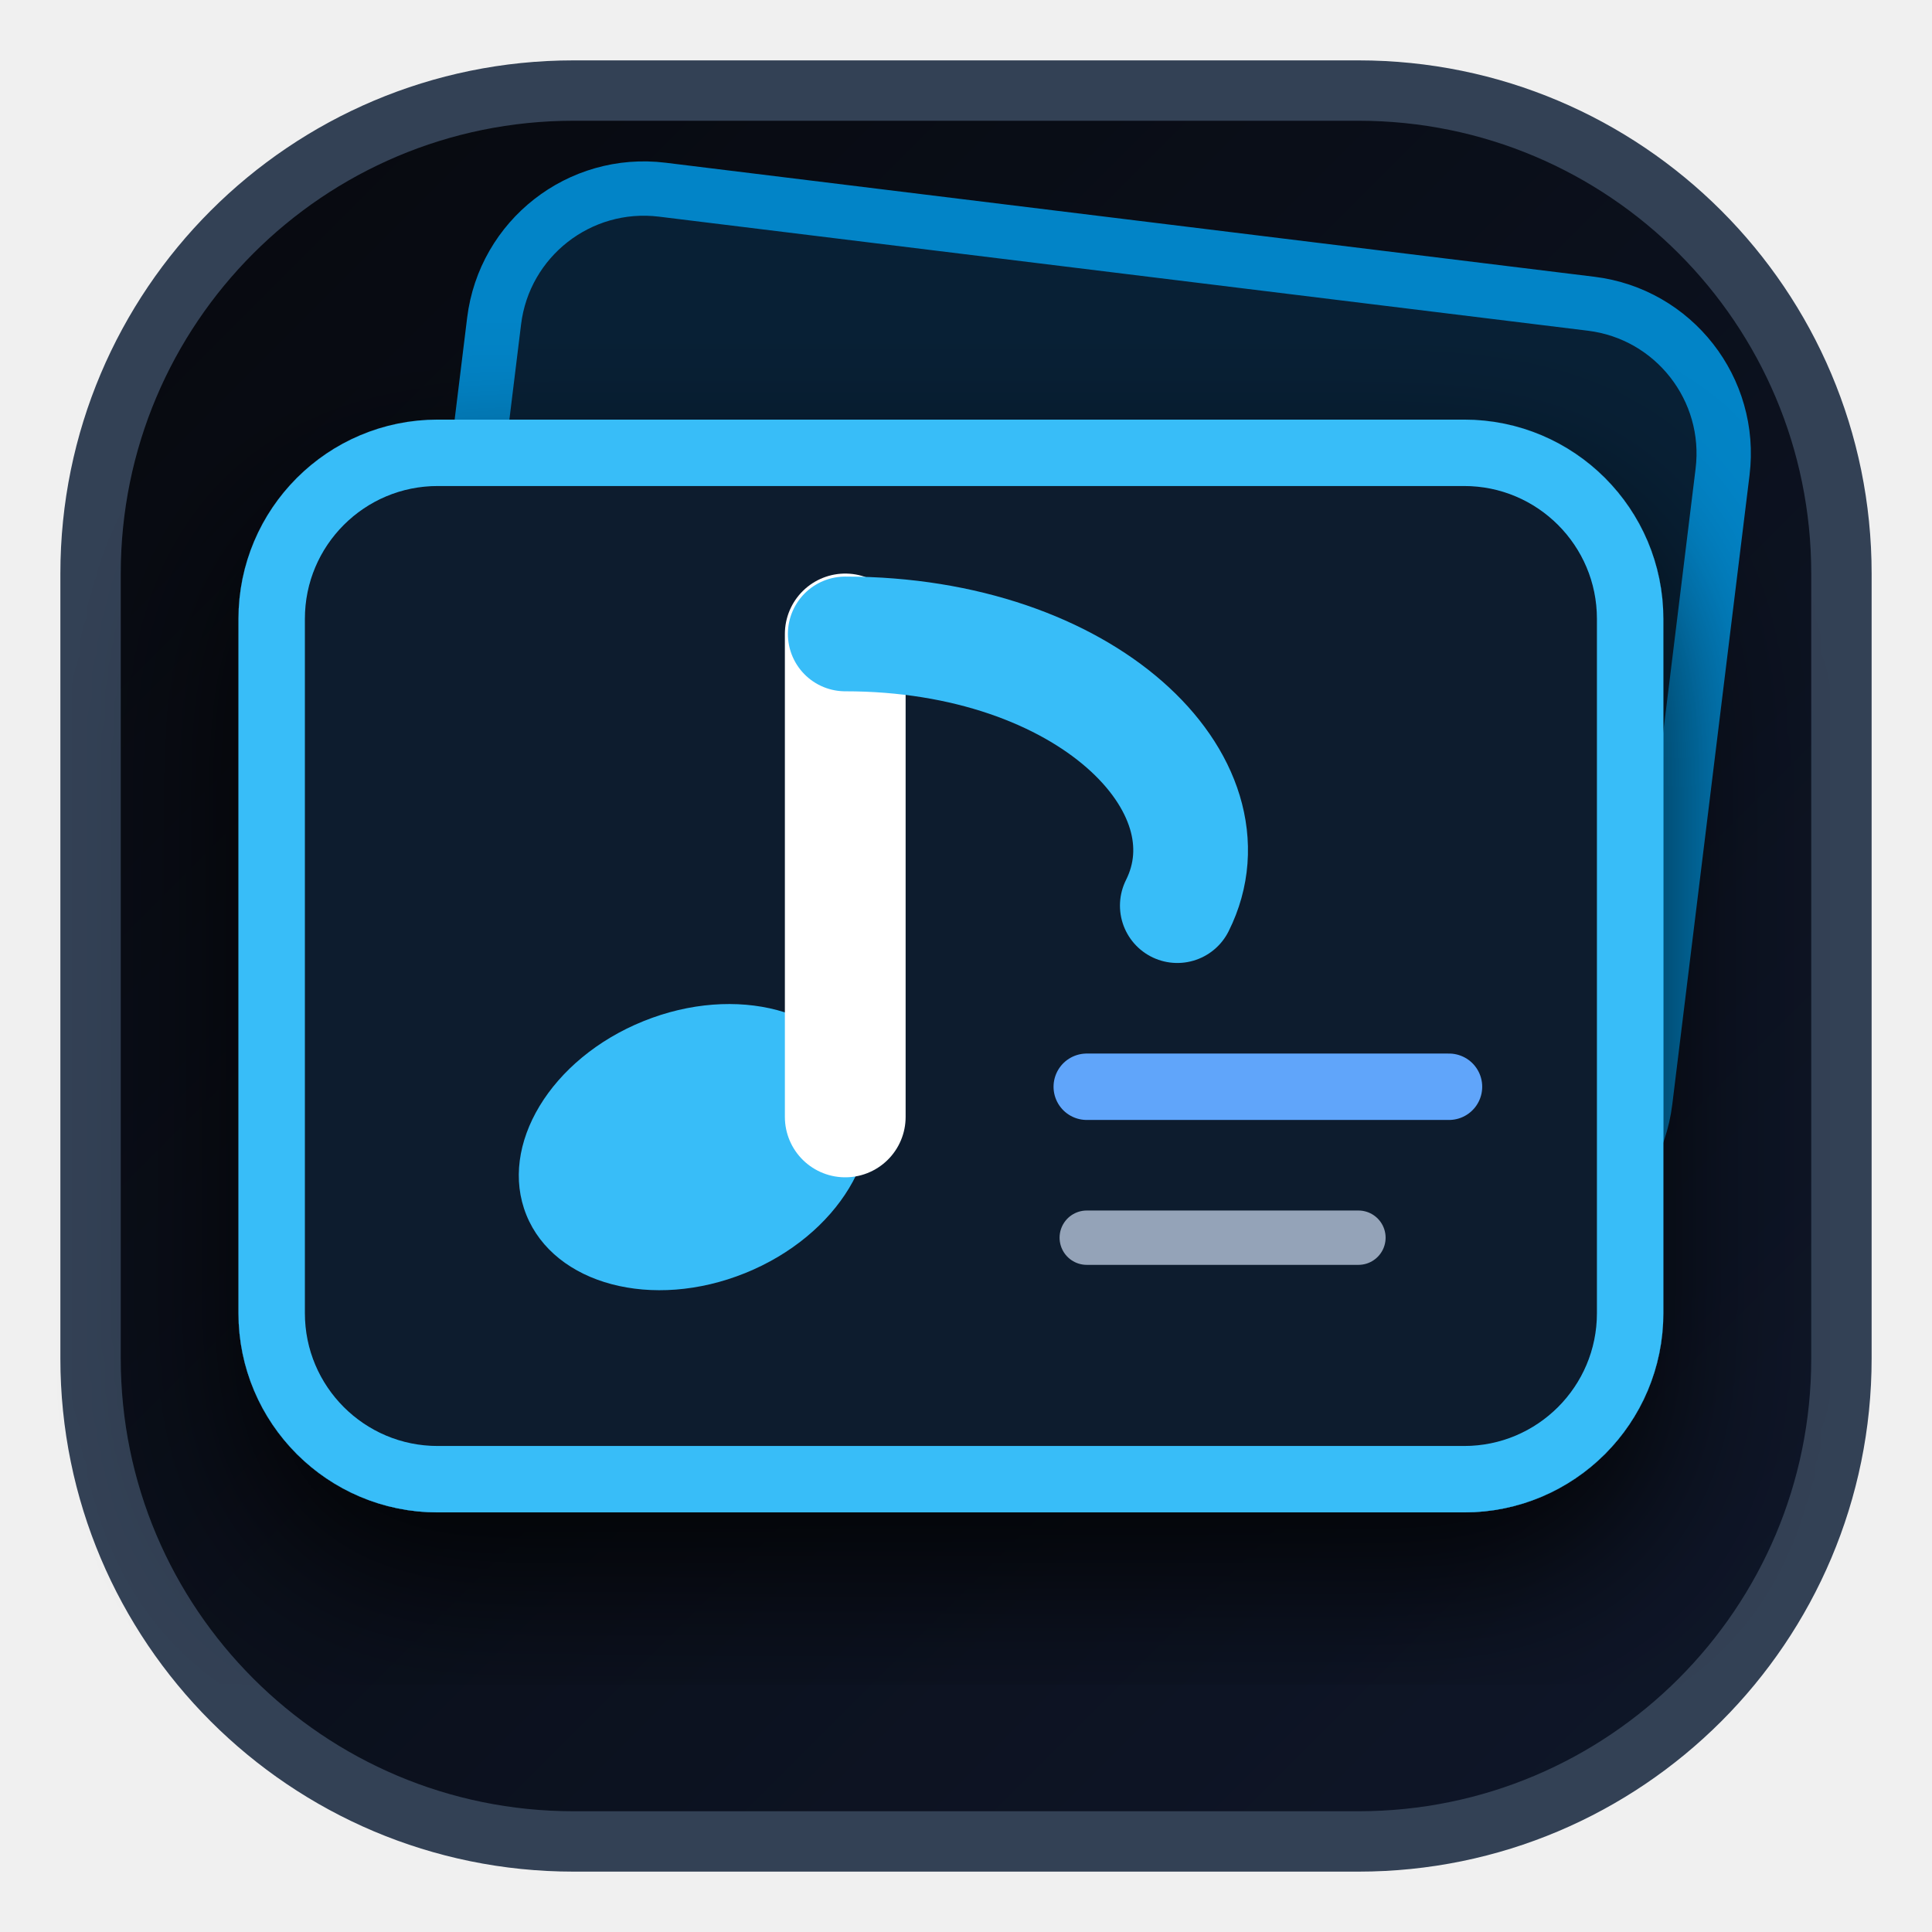
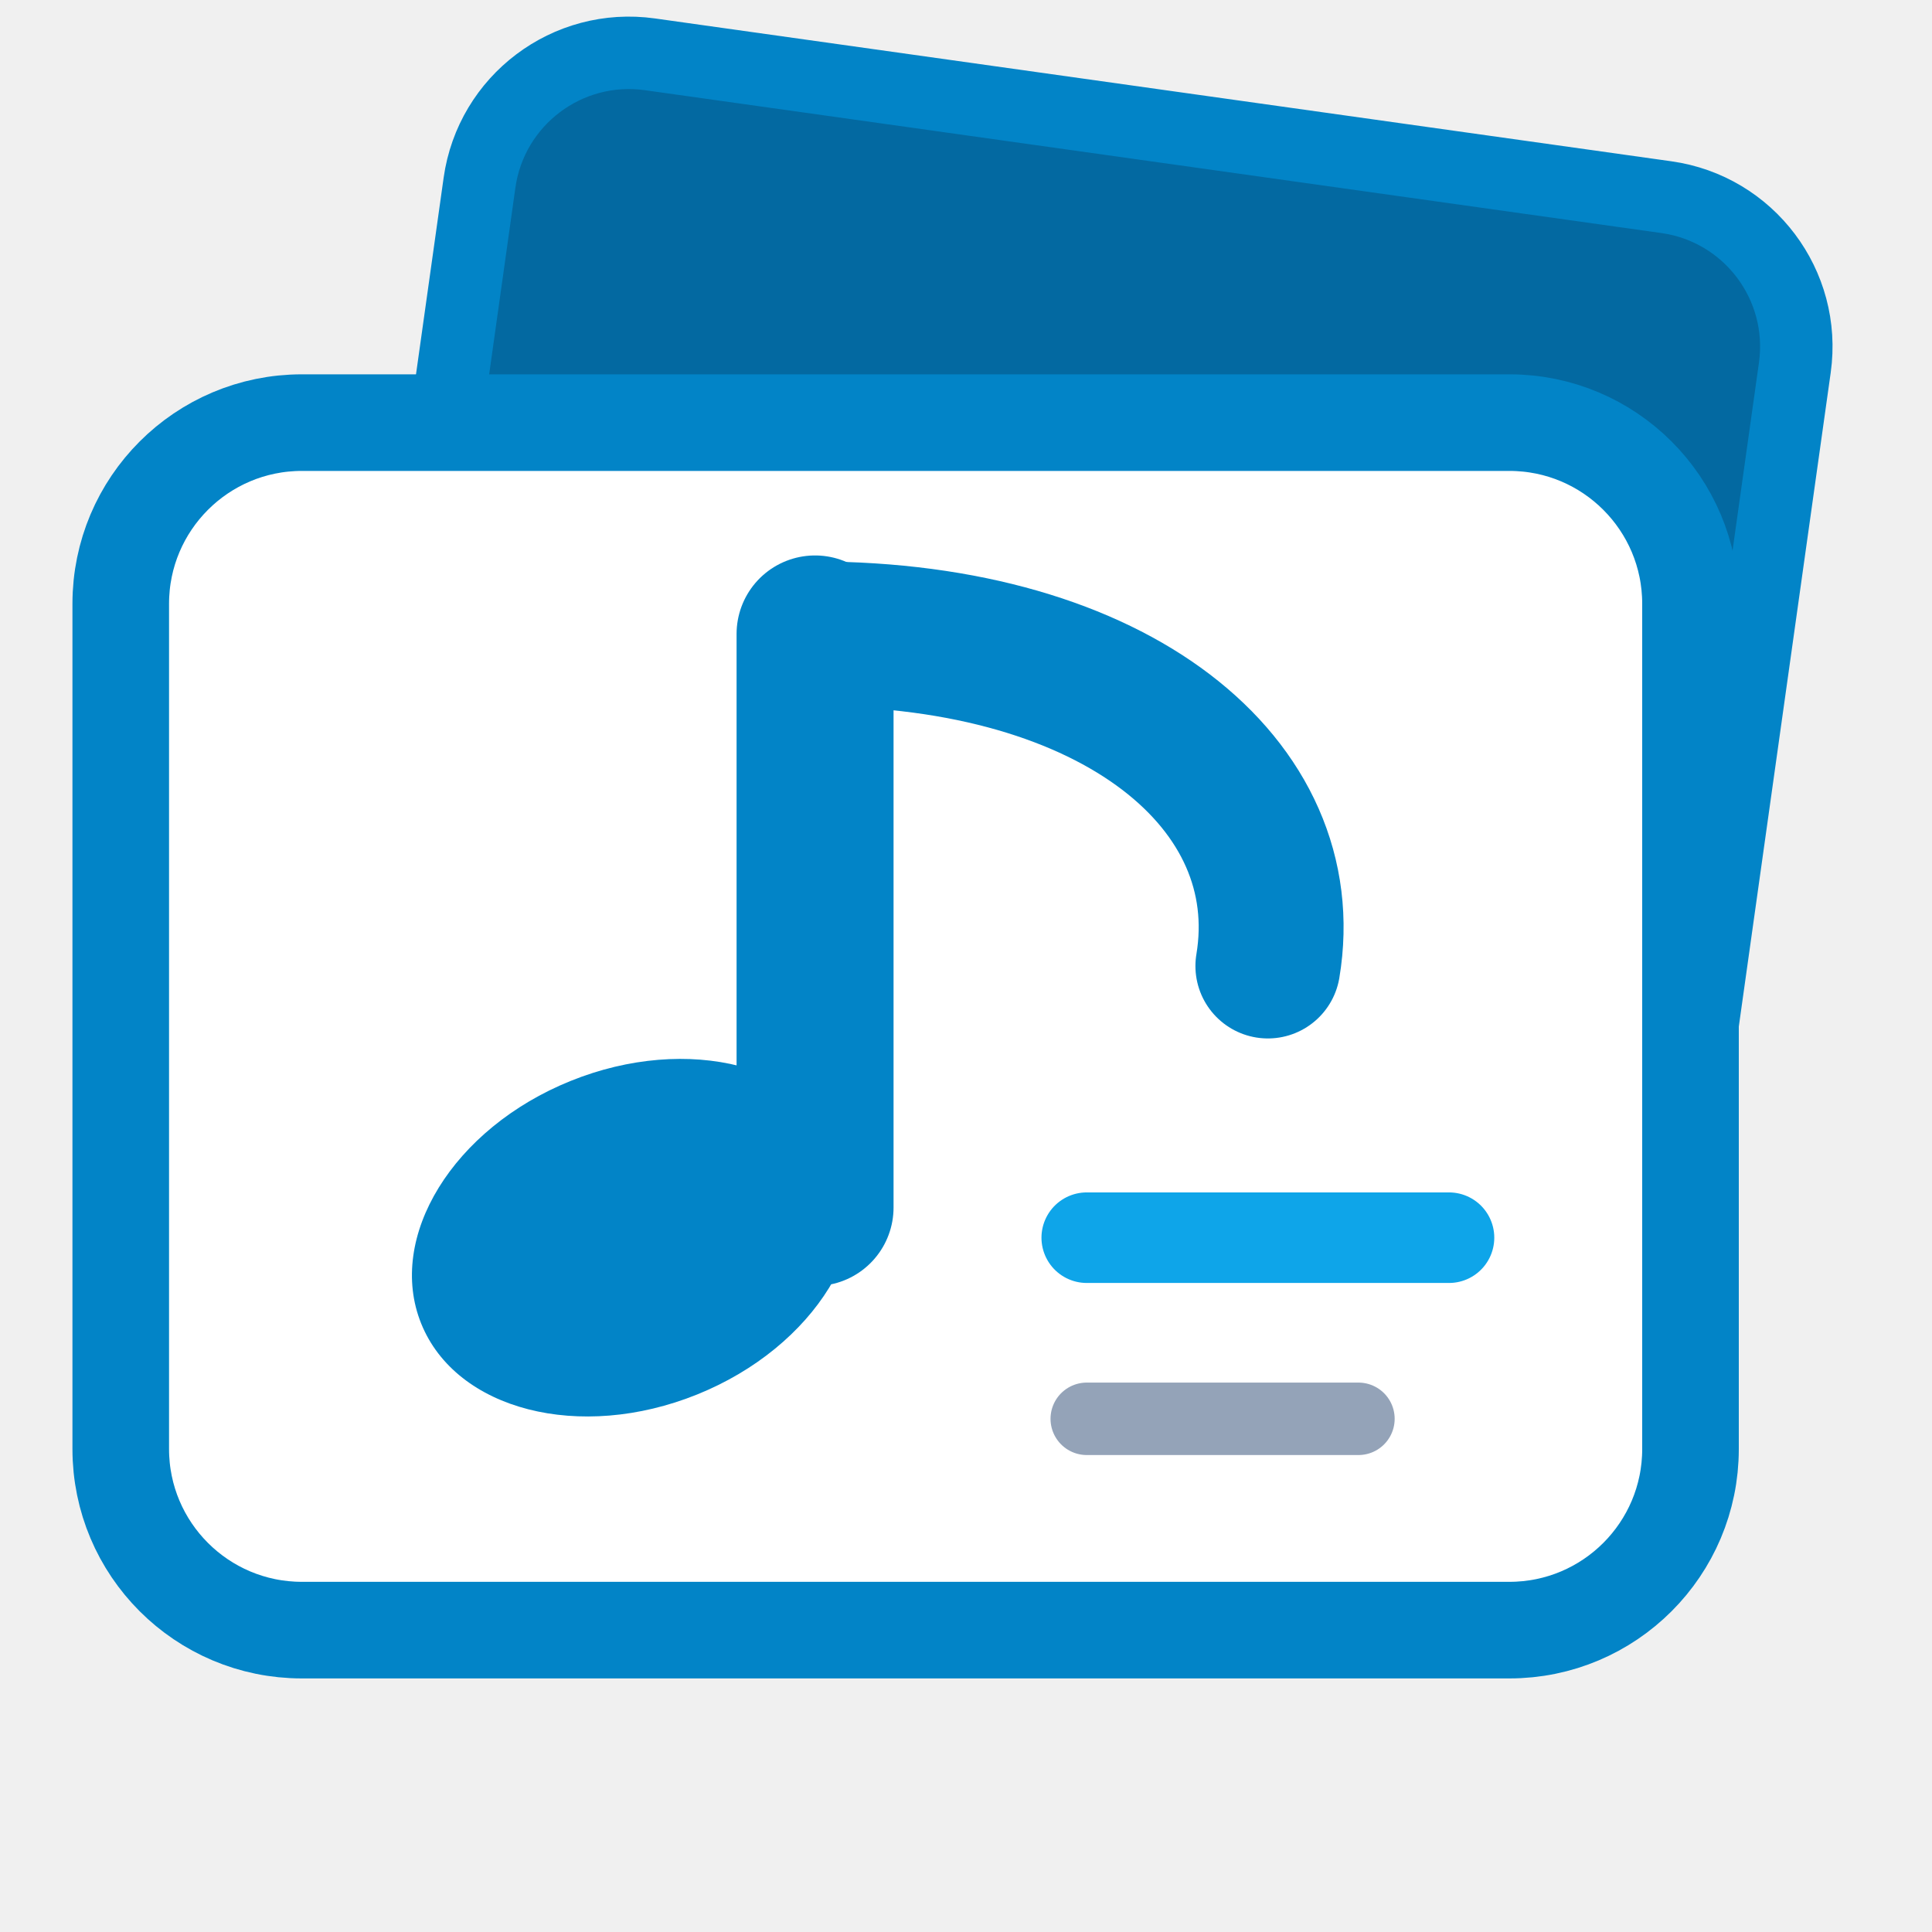
- <svg xmlns="http://www.w3.org/2000/svg" viewBox="0 0 64 64" width="64" height="64">
-   <defs>
-     <linearGradient id="bg_d1" x1="0%" y1="0%" x2="100%" y2="100%">
-       <stop offset="0%" stop-color="#07090e" />
-       <stop offset="100%" stop-color="#0f172a" />
-     </linearGradient>
-     <filter id="shadow_d1" x="-20%" y="-20%" width="140%" height="140%">
-       <feDropShadow dx="0" dy="2.5" stdDeviation="2.5" flood-color="#000000" flood-opacity="0.8" />
-     </filter>
-   </defs>
-   <rect x="3" y="3" width="58" height="58" rx="16" fill="url(#bg_d1)" stroke="#334155" stroke-width="2" />
-   <rect x="15" y="8" width="41" height="31" rx="5" fill="#082035" stroke="#0284c7" stroke-width="1.8" transform="rotate(7 35 23)" />
-   <rect x="9" y="15" width="45" height="34" rx="5.5" fill="#0c1a2d" stroke="#38bdf8" stroke-width="2.2" filter="url(#shadow_d1)" />
-   <ellipse cx="23" cy="38" rx="6" ry="4.5" transform="rotate(-22 23 38)" fill="#38bdf8" />
-   <line x1="28" y1="37" x2="28" y2="21" stroke="#ffffff" stroke-width="4" stroke-linecap="round" />
-   <path d="M 28 21 C 36 21, 41 26, 39 30" stroke="#38bdf8" stroke-width="3.8" fill="none" stroke-linecap="round" />
-   <line x1="36" y1="36" x2="48" y2="36" stroke="#60a5fa" stroke-width="2.2" stroke-linecap="round" />
-   <line x1="36" y1="41" x2="45" y2="41" stroke="#94a3b8" stroke-width="1.8" stroke-linecap="round" />
+ <svg xmlns="http://www.w3.org/2000/svg" viewBox="0 0 32 32" width="32" height="32">
+   <rect x="7" y="2" width="22" height="17" rx="2.5" fill="#0369a1" stroke="#0284c7" stroke-width="1.2" transform="rotate(8 18 10.5)" />
+   <rect x="2" y="7" width="26" height="20" rx="3" fill="#ffffff" stroke="#0284c7" stroke-width="1.6" />
+   <ellipse cx="10.5" cy="20.5" rx="3.8" ry="2.8" transform="rotate(-22 10.5 20.5)" fill="#0284c7" />
+   <line x1="13.5" y1="20" x2="13.5" y2="10.5" stroke="#0284c7" stroke-width="2.6" stroke-linecap="round" />
+   <path d="M 13.5 10.5 C 18.5 10.5, 21.5 13, 21 16" stroke="#0284c7" stroke-width="2.4" fill="none" stroke-linecap="round" />
+   <line x1="18" y1="20.5" x2="24" y2="20.5" stroke="#0ea5e9" stroke-width="1.5" stroke-linecap="round" />
+   <line x1="18" y1="23.5" x2="22.5" y2="23.5" stroke="#94a3b8" stroke-width="1.2" stroke-linecap="round" />
</svg>
